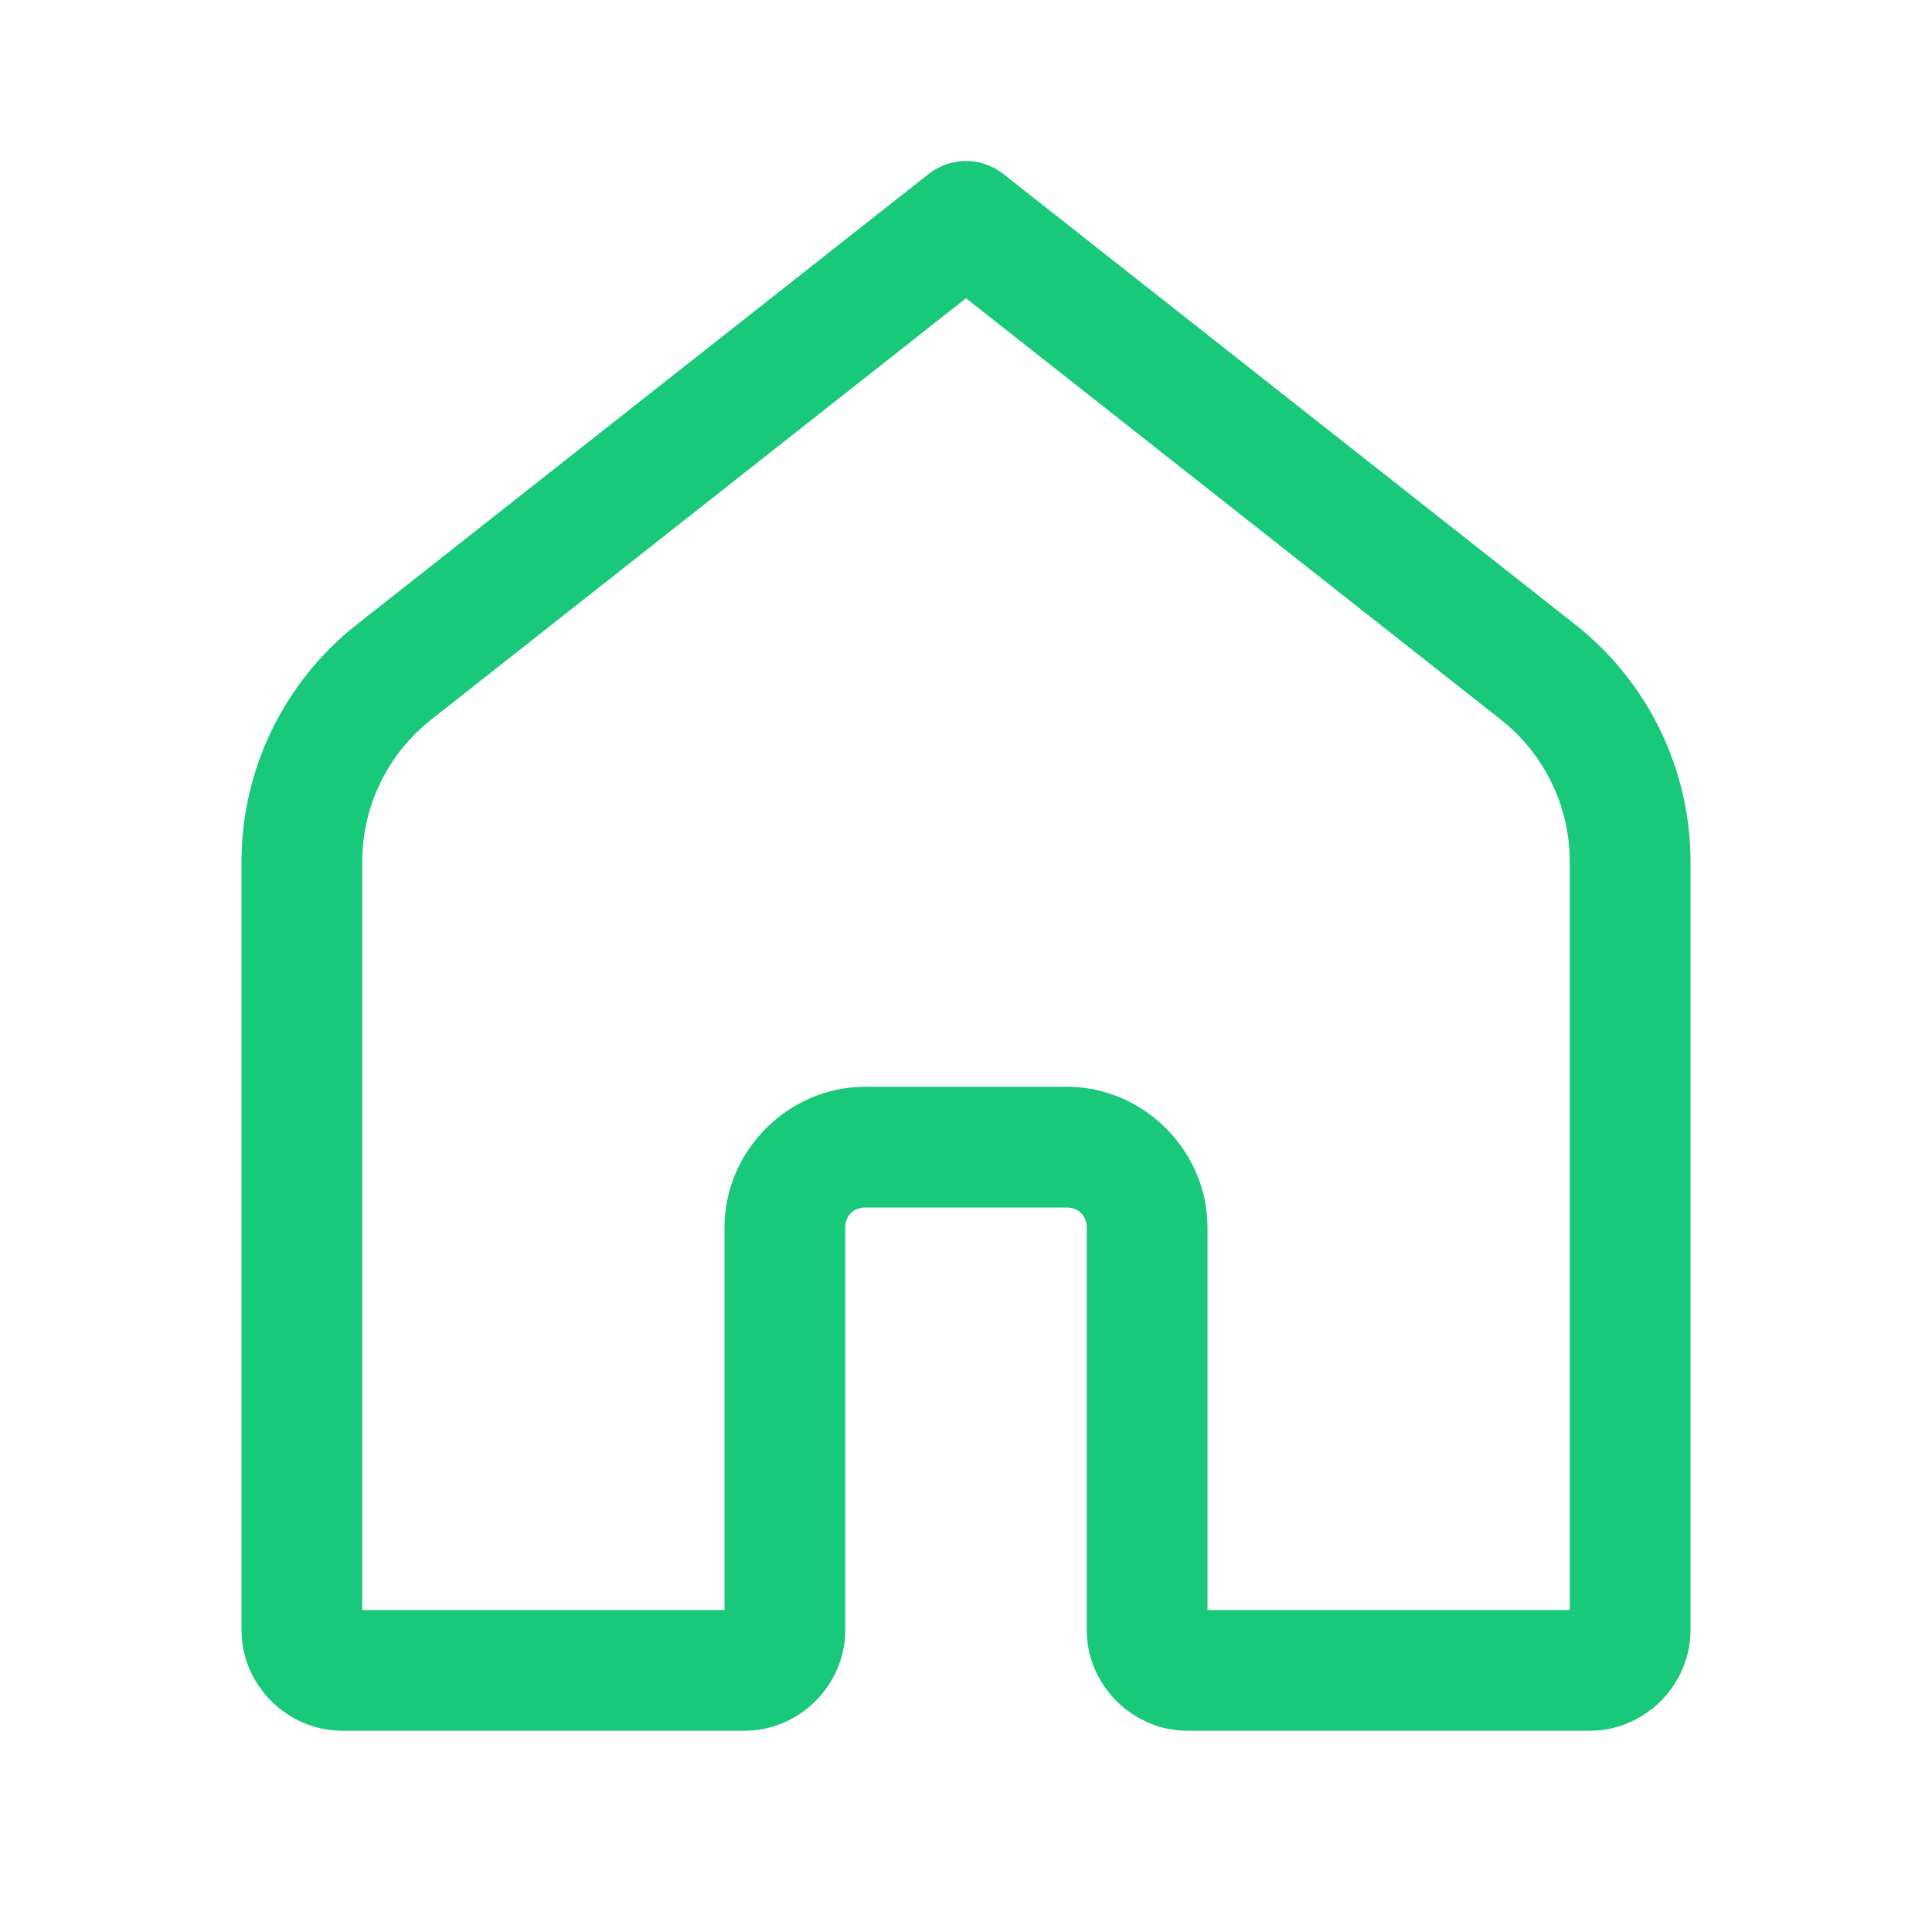
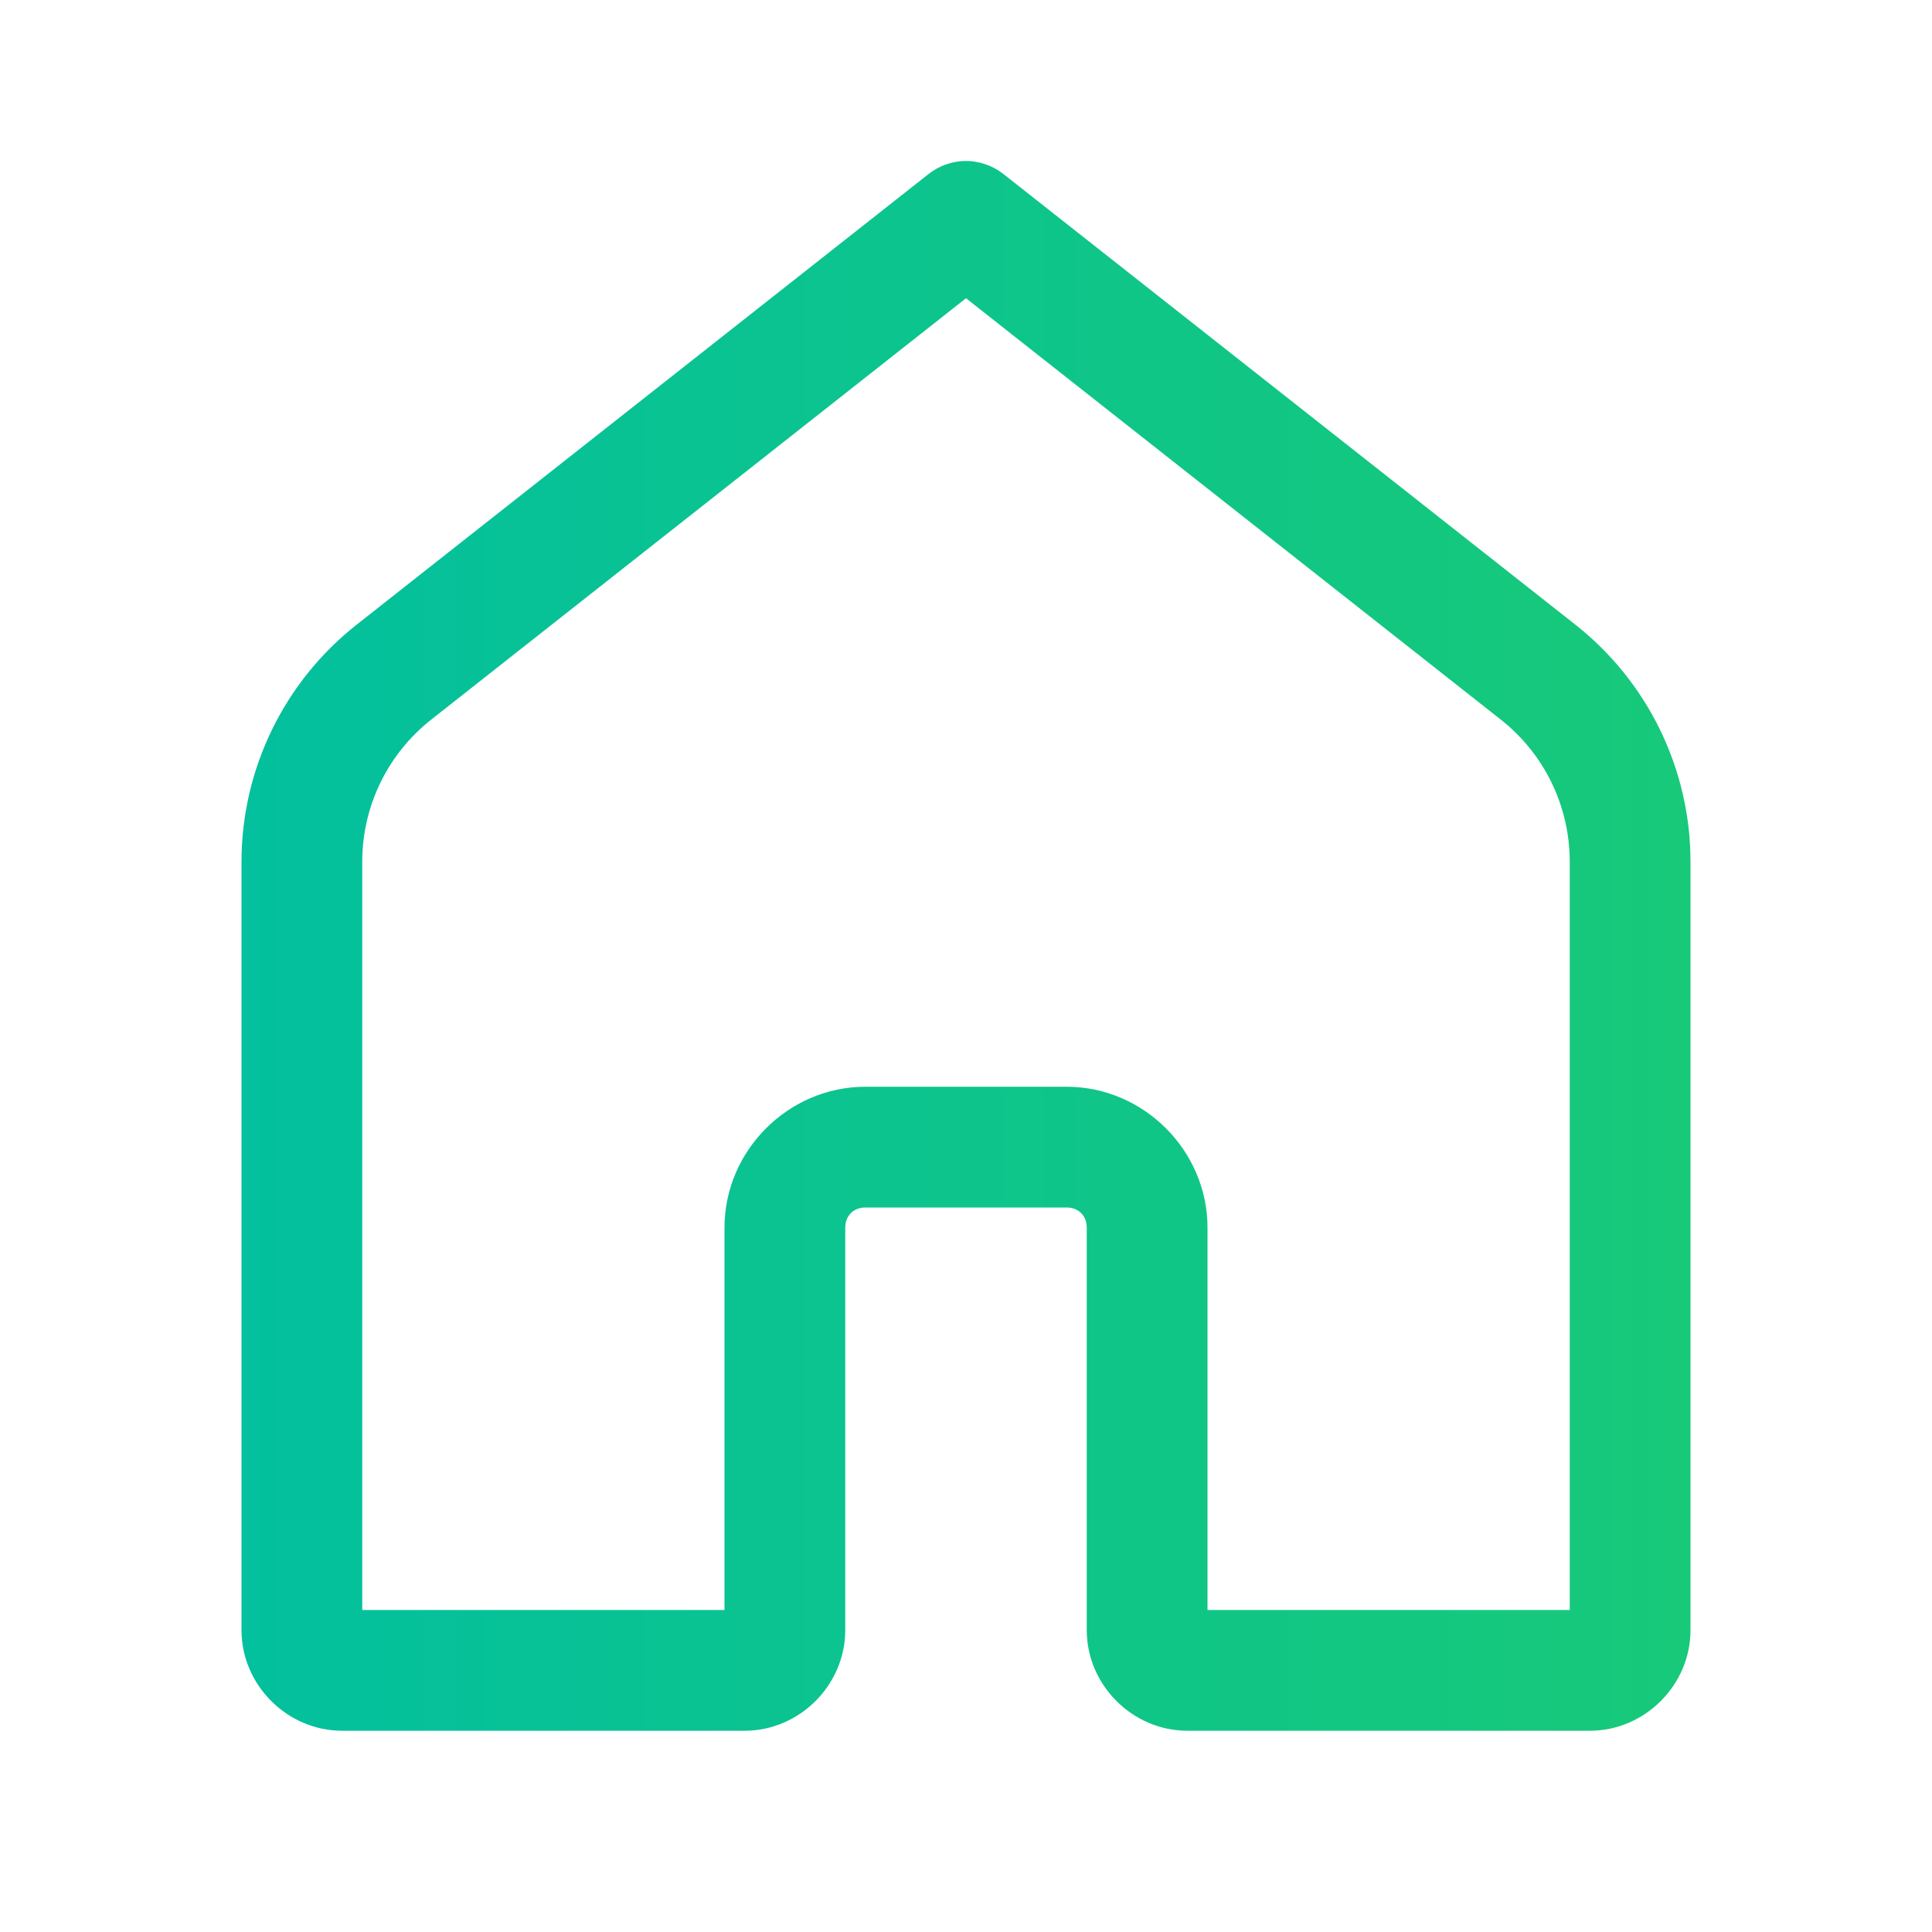
<svg xmlns="http://www.w3.org/2000/svg" width="24" height="24" viewBox="0 0 24 24" fill="none">
-   <path d="M11.976 2C11.816 2.006 11.662 2.062 11.536 2.161L4.43 7.76C3.528 8.471 3 9.557 3 10.705V20.25C3 20.932 3.568 21.5 4.25 21.5H9.25C9.932 21.5 10.5 20.932 10.5 20.25V15.25C10.5 15.103 10.602 15 10.75 15H13.25C13.398 15 13.5 15.103 13.5 15.25V20.25C13.5 20.932 14.068 21.5 14.75 21.5H19.75C20.432 21.5 21 20.932 21 20.25V10.705C21 9.557 20.472 8.471 19.57 7.76L12.464 2.161C12.325 2.052 12.152 1.995 11.976 2ZM12 3.705L18.643 8.939C19.185 9.366 19.5 10.015 19.5 10.705V20H15V15.25C15 14.293 14.207 13.5 13.25 13.5H10.75C9.793 13.5 9 14.293 9 15.25V20H4.5V10.705C4.5 10.015 4.815 9.366 5.357 8.939L12 3.705Z" fill="#17C979" />
+   <path d="M11.976 2C11.816 2.006 11.662 2.062 11.536 2.161L4.43 7.76C3.528 8.471 3 9.557 3 10.705V20.25C3 20.932 3.568 21.5 4.25 21.5H9.25C9.932 21.5 10.5 20.932 10.5 20.25V15.25C10.5 15.103 10.602 15 10.75 15H13.25C13.398 15 13.5 15.103 13.5 15.25V20.25C13.5 20.932 14.068 21.5 14.75 21.5H19.75C20.432 21.5 21 20.932 21 20.25V10.705C21 9.557 20.472 8.471 19.57 7.76L12.464 2.161C12.325 2.052 12.152 1.995 11.976 2ZM12 3.705L18.643 8.939C19.185 9.366 19.5 10.015 19.5 10.705V20H15V15.25C15 14.293 14.207 13.5 13.25 13.5H10.75C9.793 13.5 9 14.293 9 15.25V20H4.5V10.705C4.5 10.015 4.815 9.366 5.357 8.939L12 3.705Z" fill="url(#paint0_linear_254_3085)" />
+   <defs>
+     <linearGradient id="paint0_linear_254_3085" x1="21" y1="11.75" x2="3" y2="11.75" gradientUnits="userSpaceOnUse">
+       <stop stop-color="#17C979" />
+       <stop offset="1" stop-color="#03C09E" />
+     </linearGradient>
+   </defs>
</svg>
